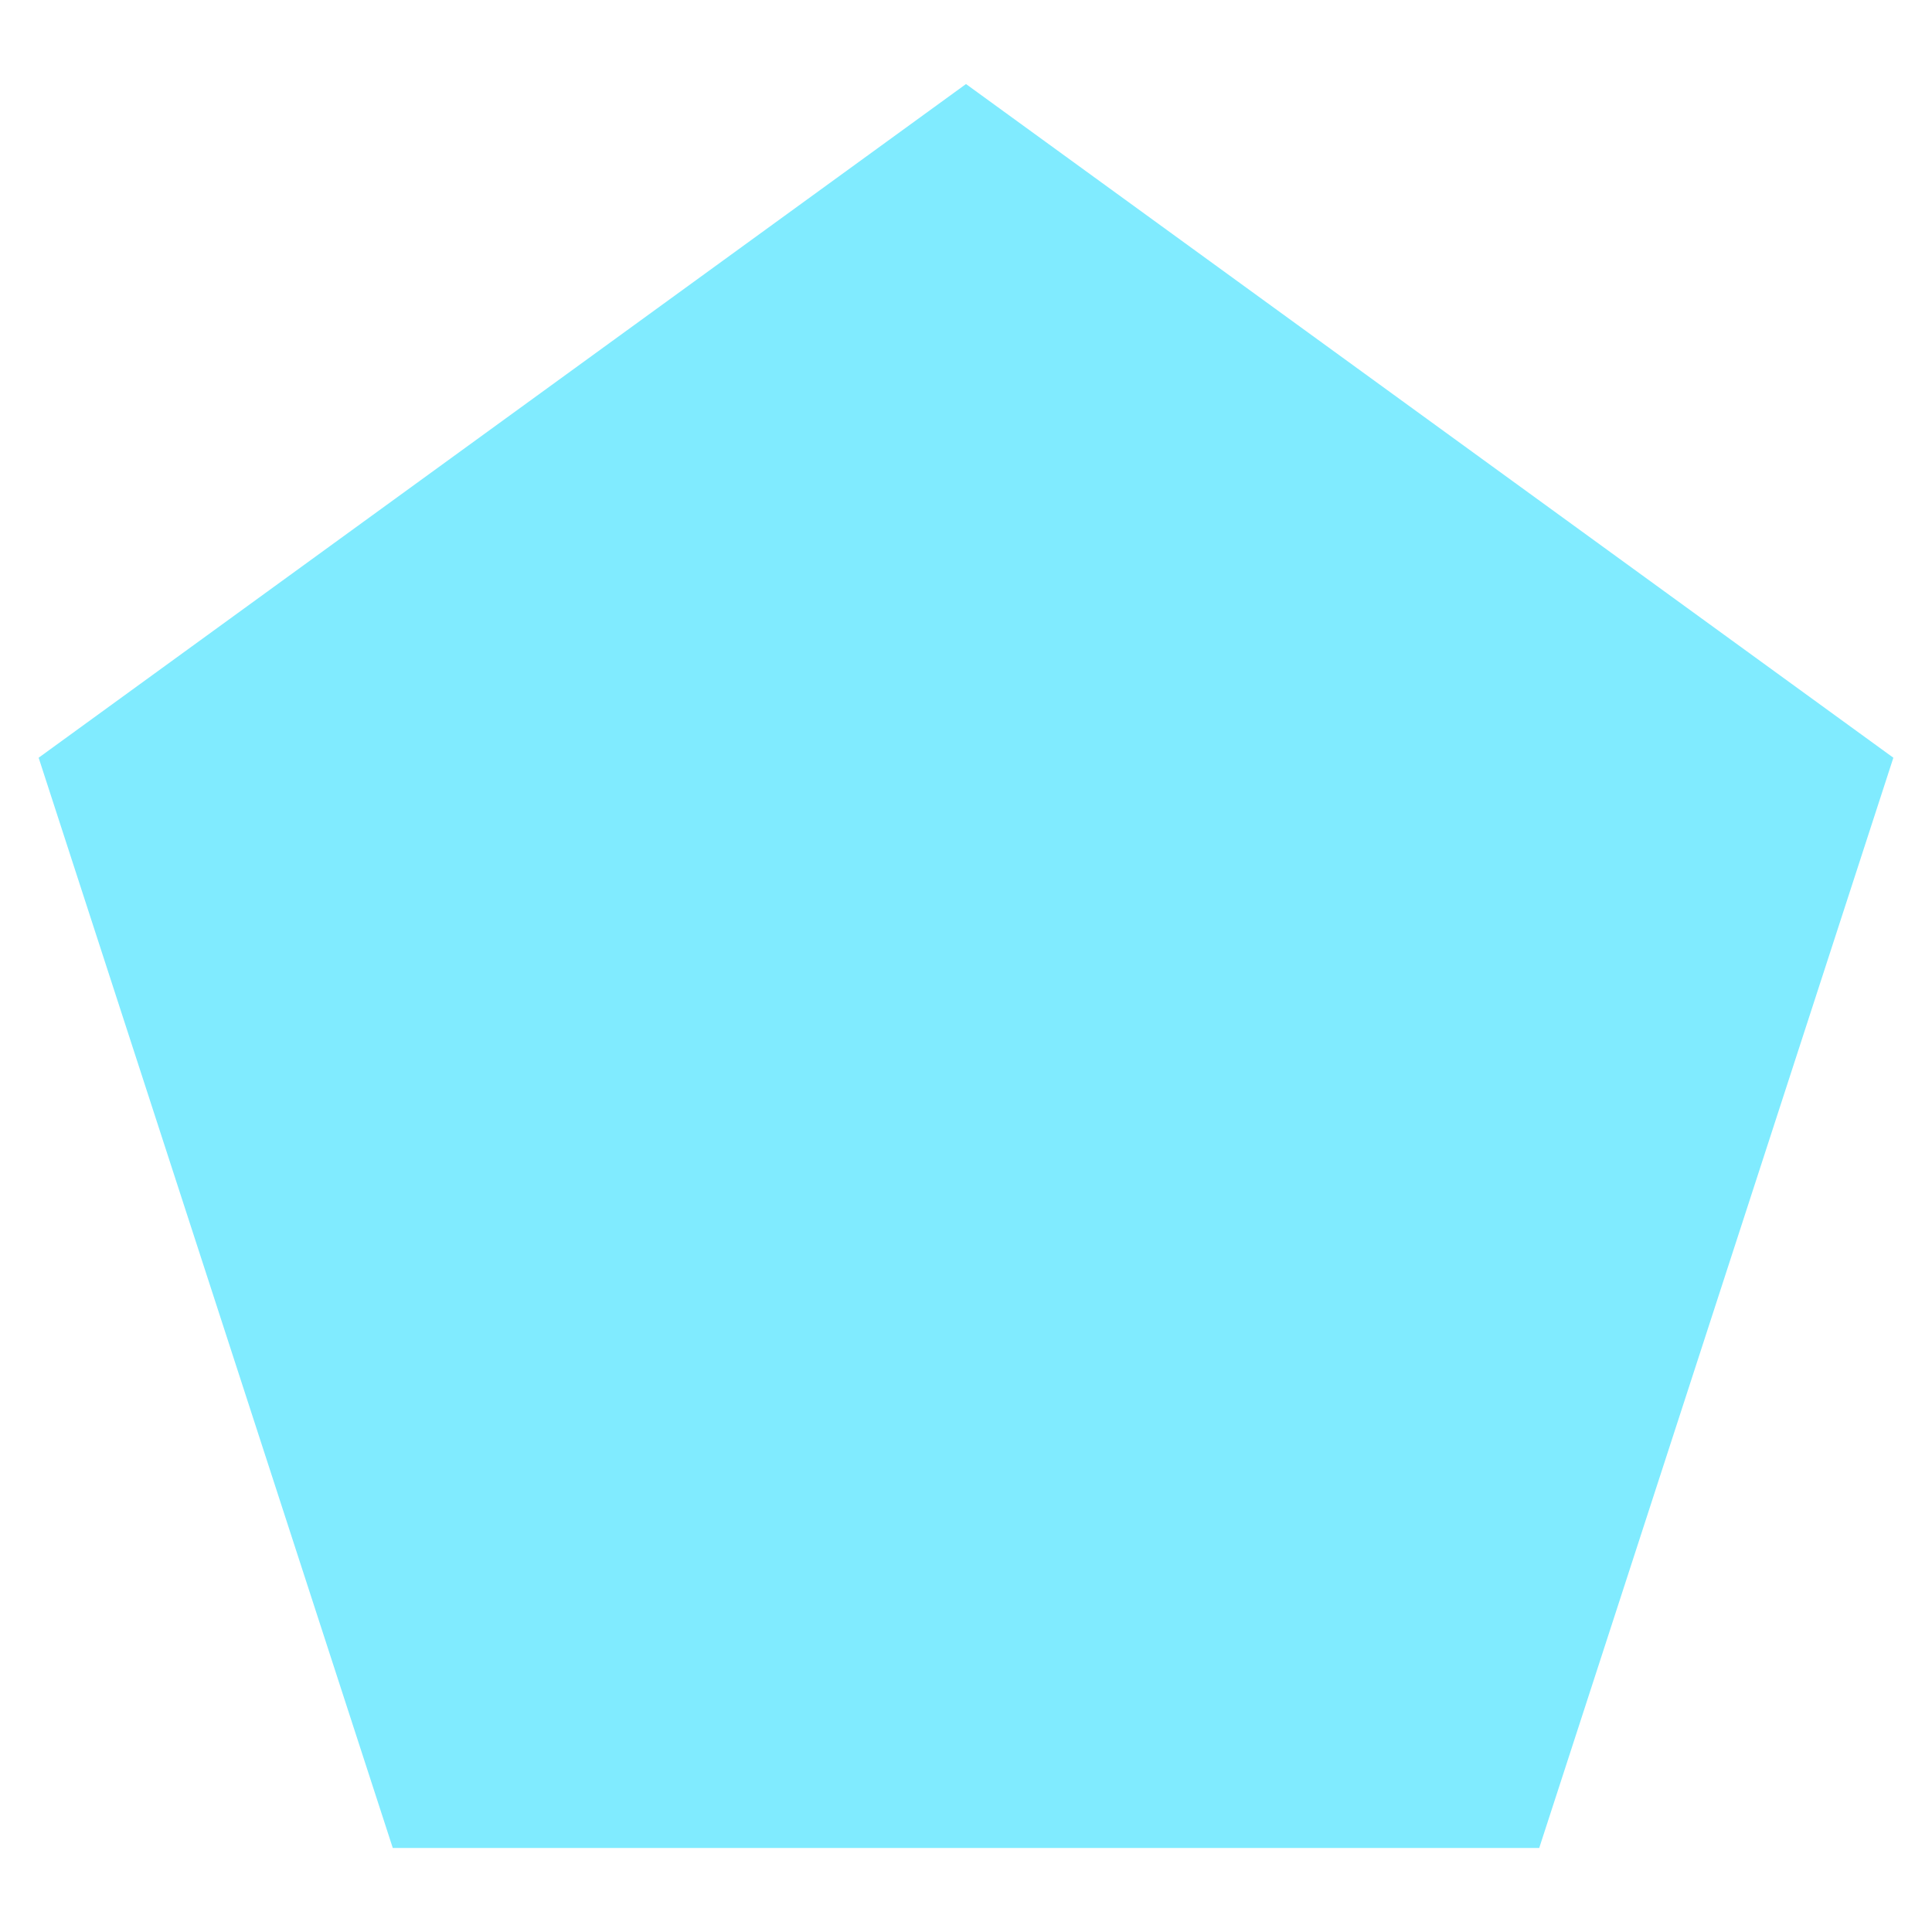
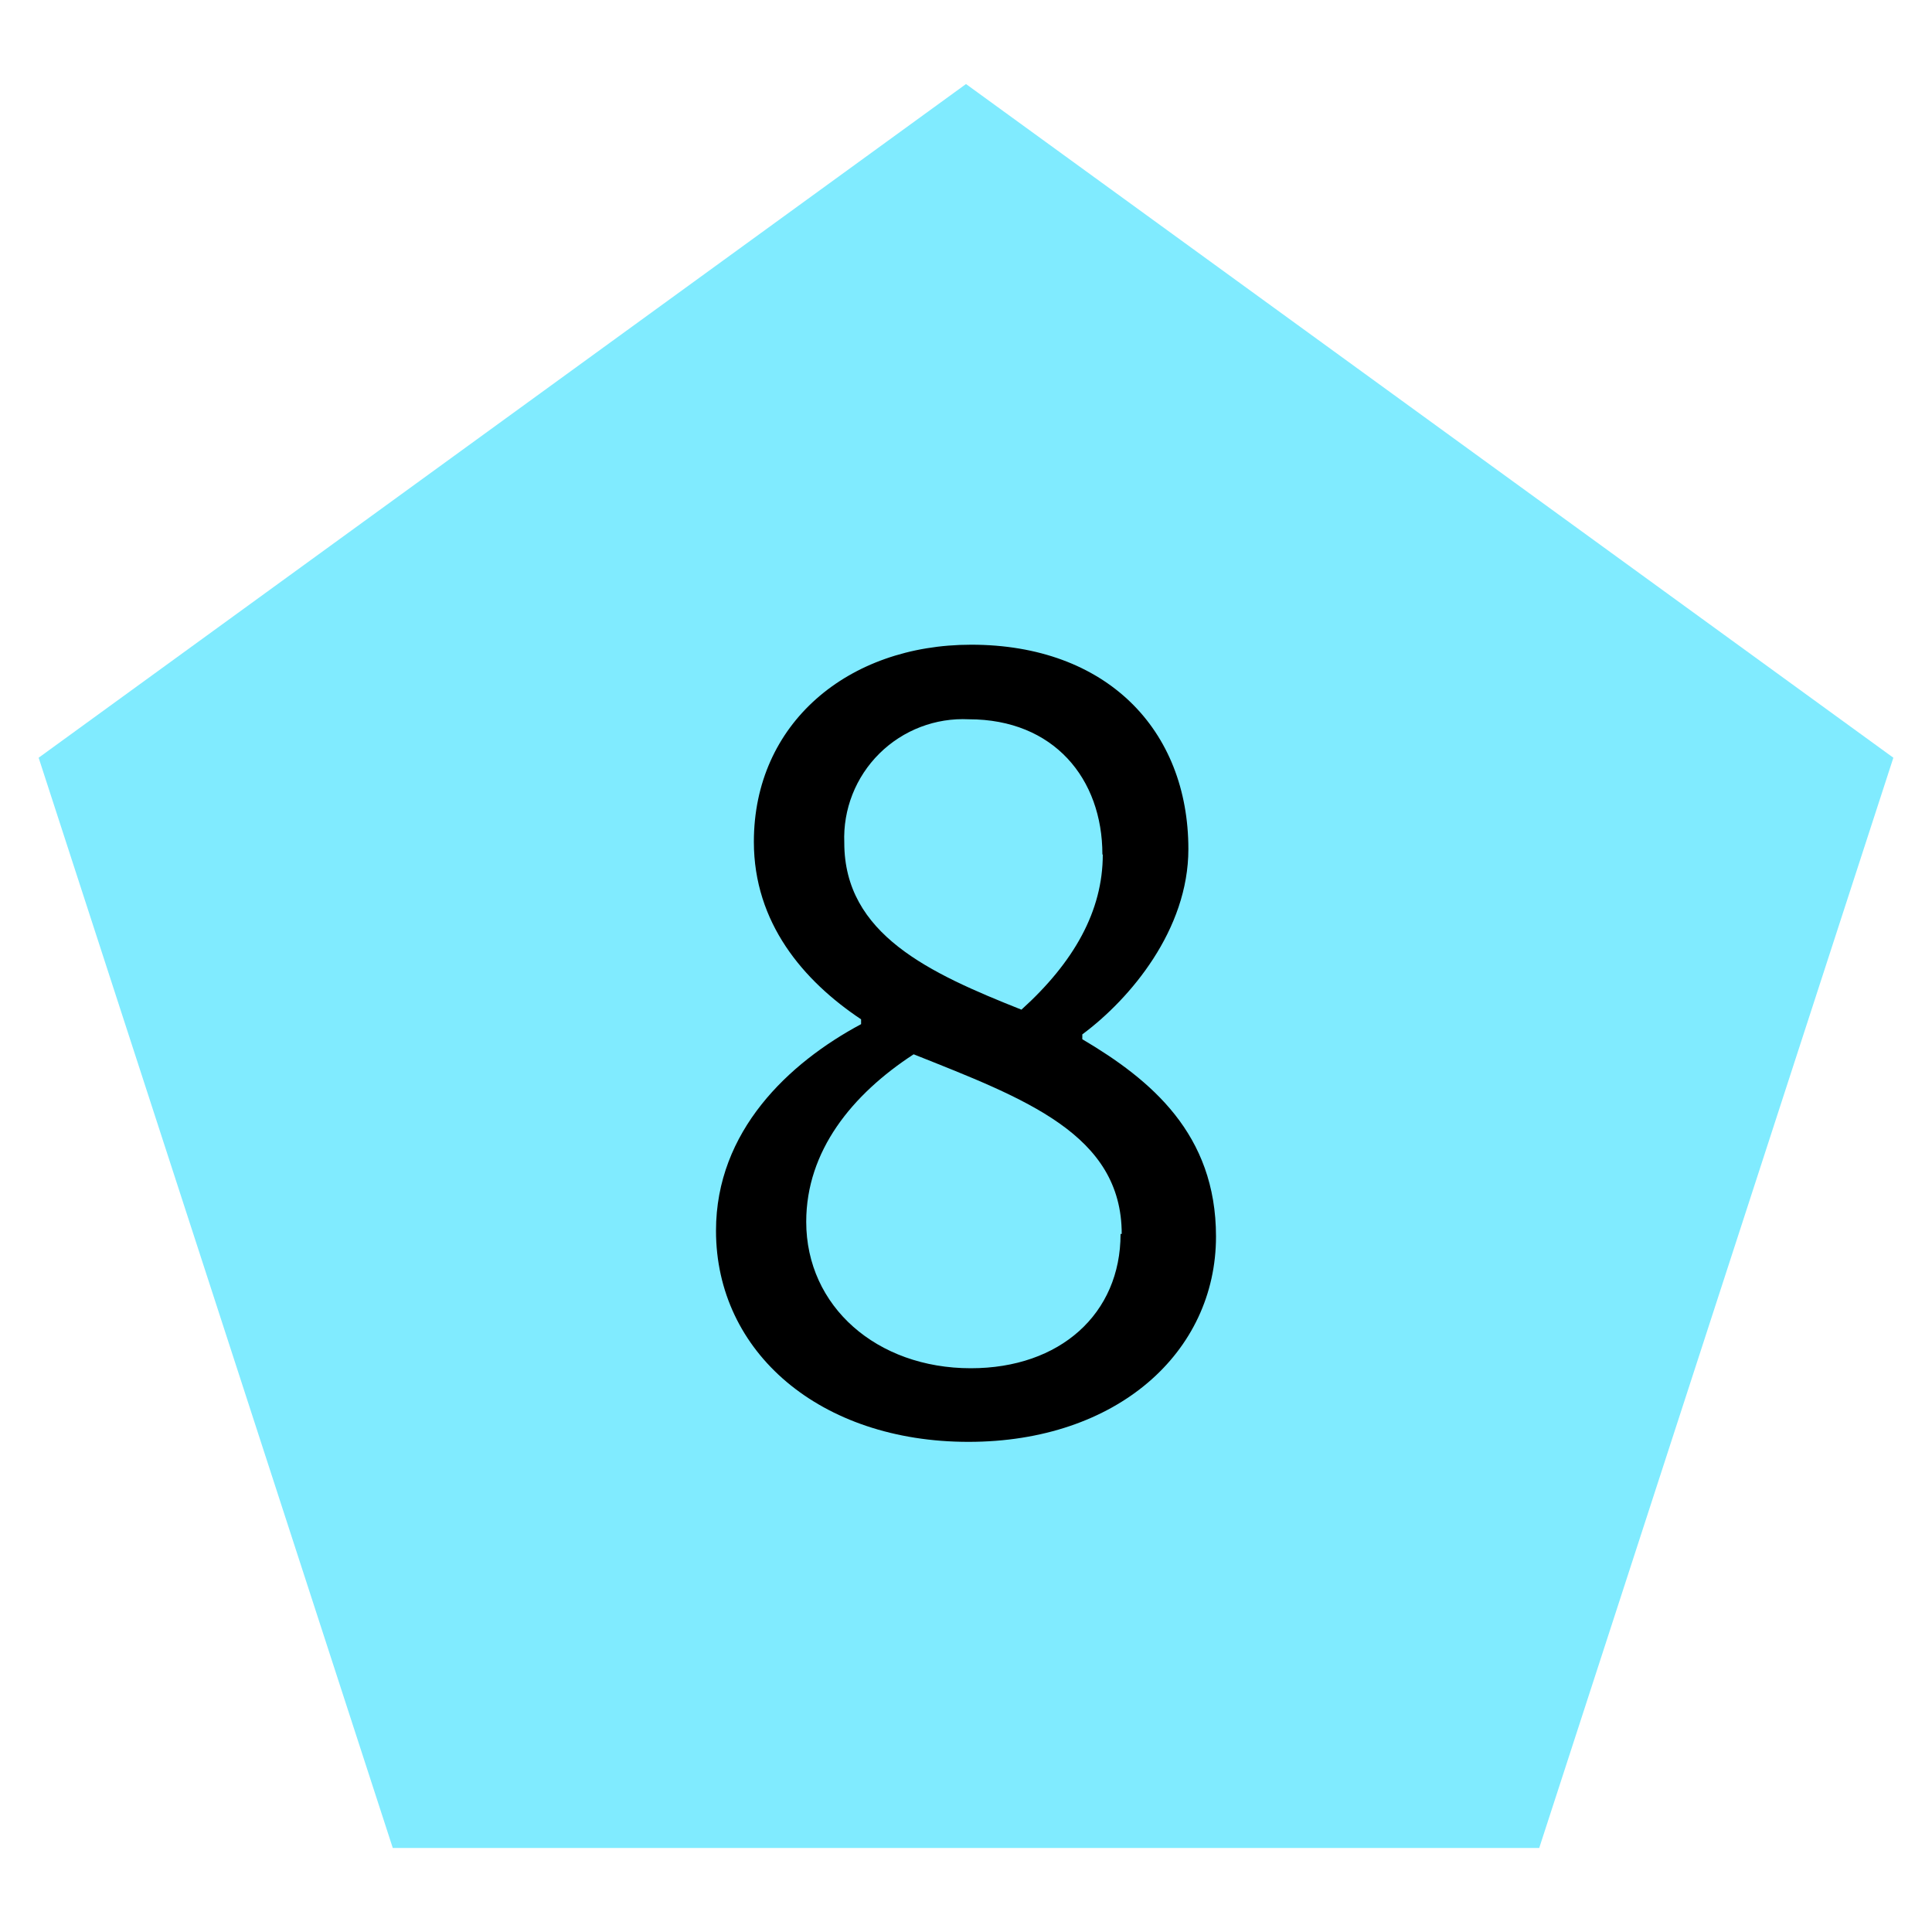
<svg xmlns="http://www.w3.org/2000/svg" id="Layer_1" data-name="Layer 1" viewBox="0 0 100 100">
  <defs>
    <style>.cls-1{fill:#80ebff;}</style>
  </defs>
  <polygon class="cls-1" points="50 4.35 2 39.22 20.33 95.65 79.67 95.65 98 39.22 50 4.35" />
+   <path d="M37.06,63.7c0-5.16,3.77-8.69,7.51-10.69v-.25c-3-2-5.55-5-5.55-9.19,0-6.12,4.86-10.2,11.25-10.2,7,0,11.24,4.4,11.24,10.58,0,4.17-3,7.74-5.49,9.59v.25c3.55,2.1,6.92,4.9,6.92,10.21,0,6-5.13,10.63-12.81,10.63S37.06,70,37.06,63.7Zm21,.17c0-5.16-5-7-10.77-9.3-3.19,2.08-5.56,5-5.56,8.67,0,4.38,3.65,7.58,8.52,7.58C54.87,70.82,58,68,58,63.87Zm-1-19.64c0-3.93-2.52-7-6.91-7a6.15,6.15,0,0,0-6.45,6.39c0,4.74,4.41,6.75,9.17,8.64C55.59,49.8,57.08,47.15,57.08,44.23Z" />
</svg>
